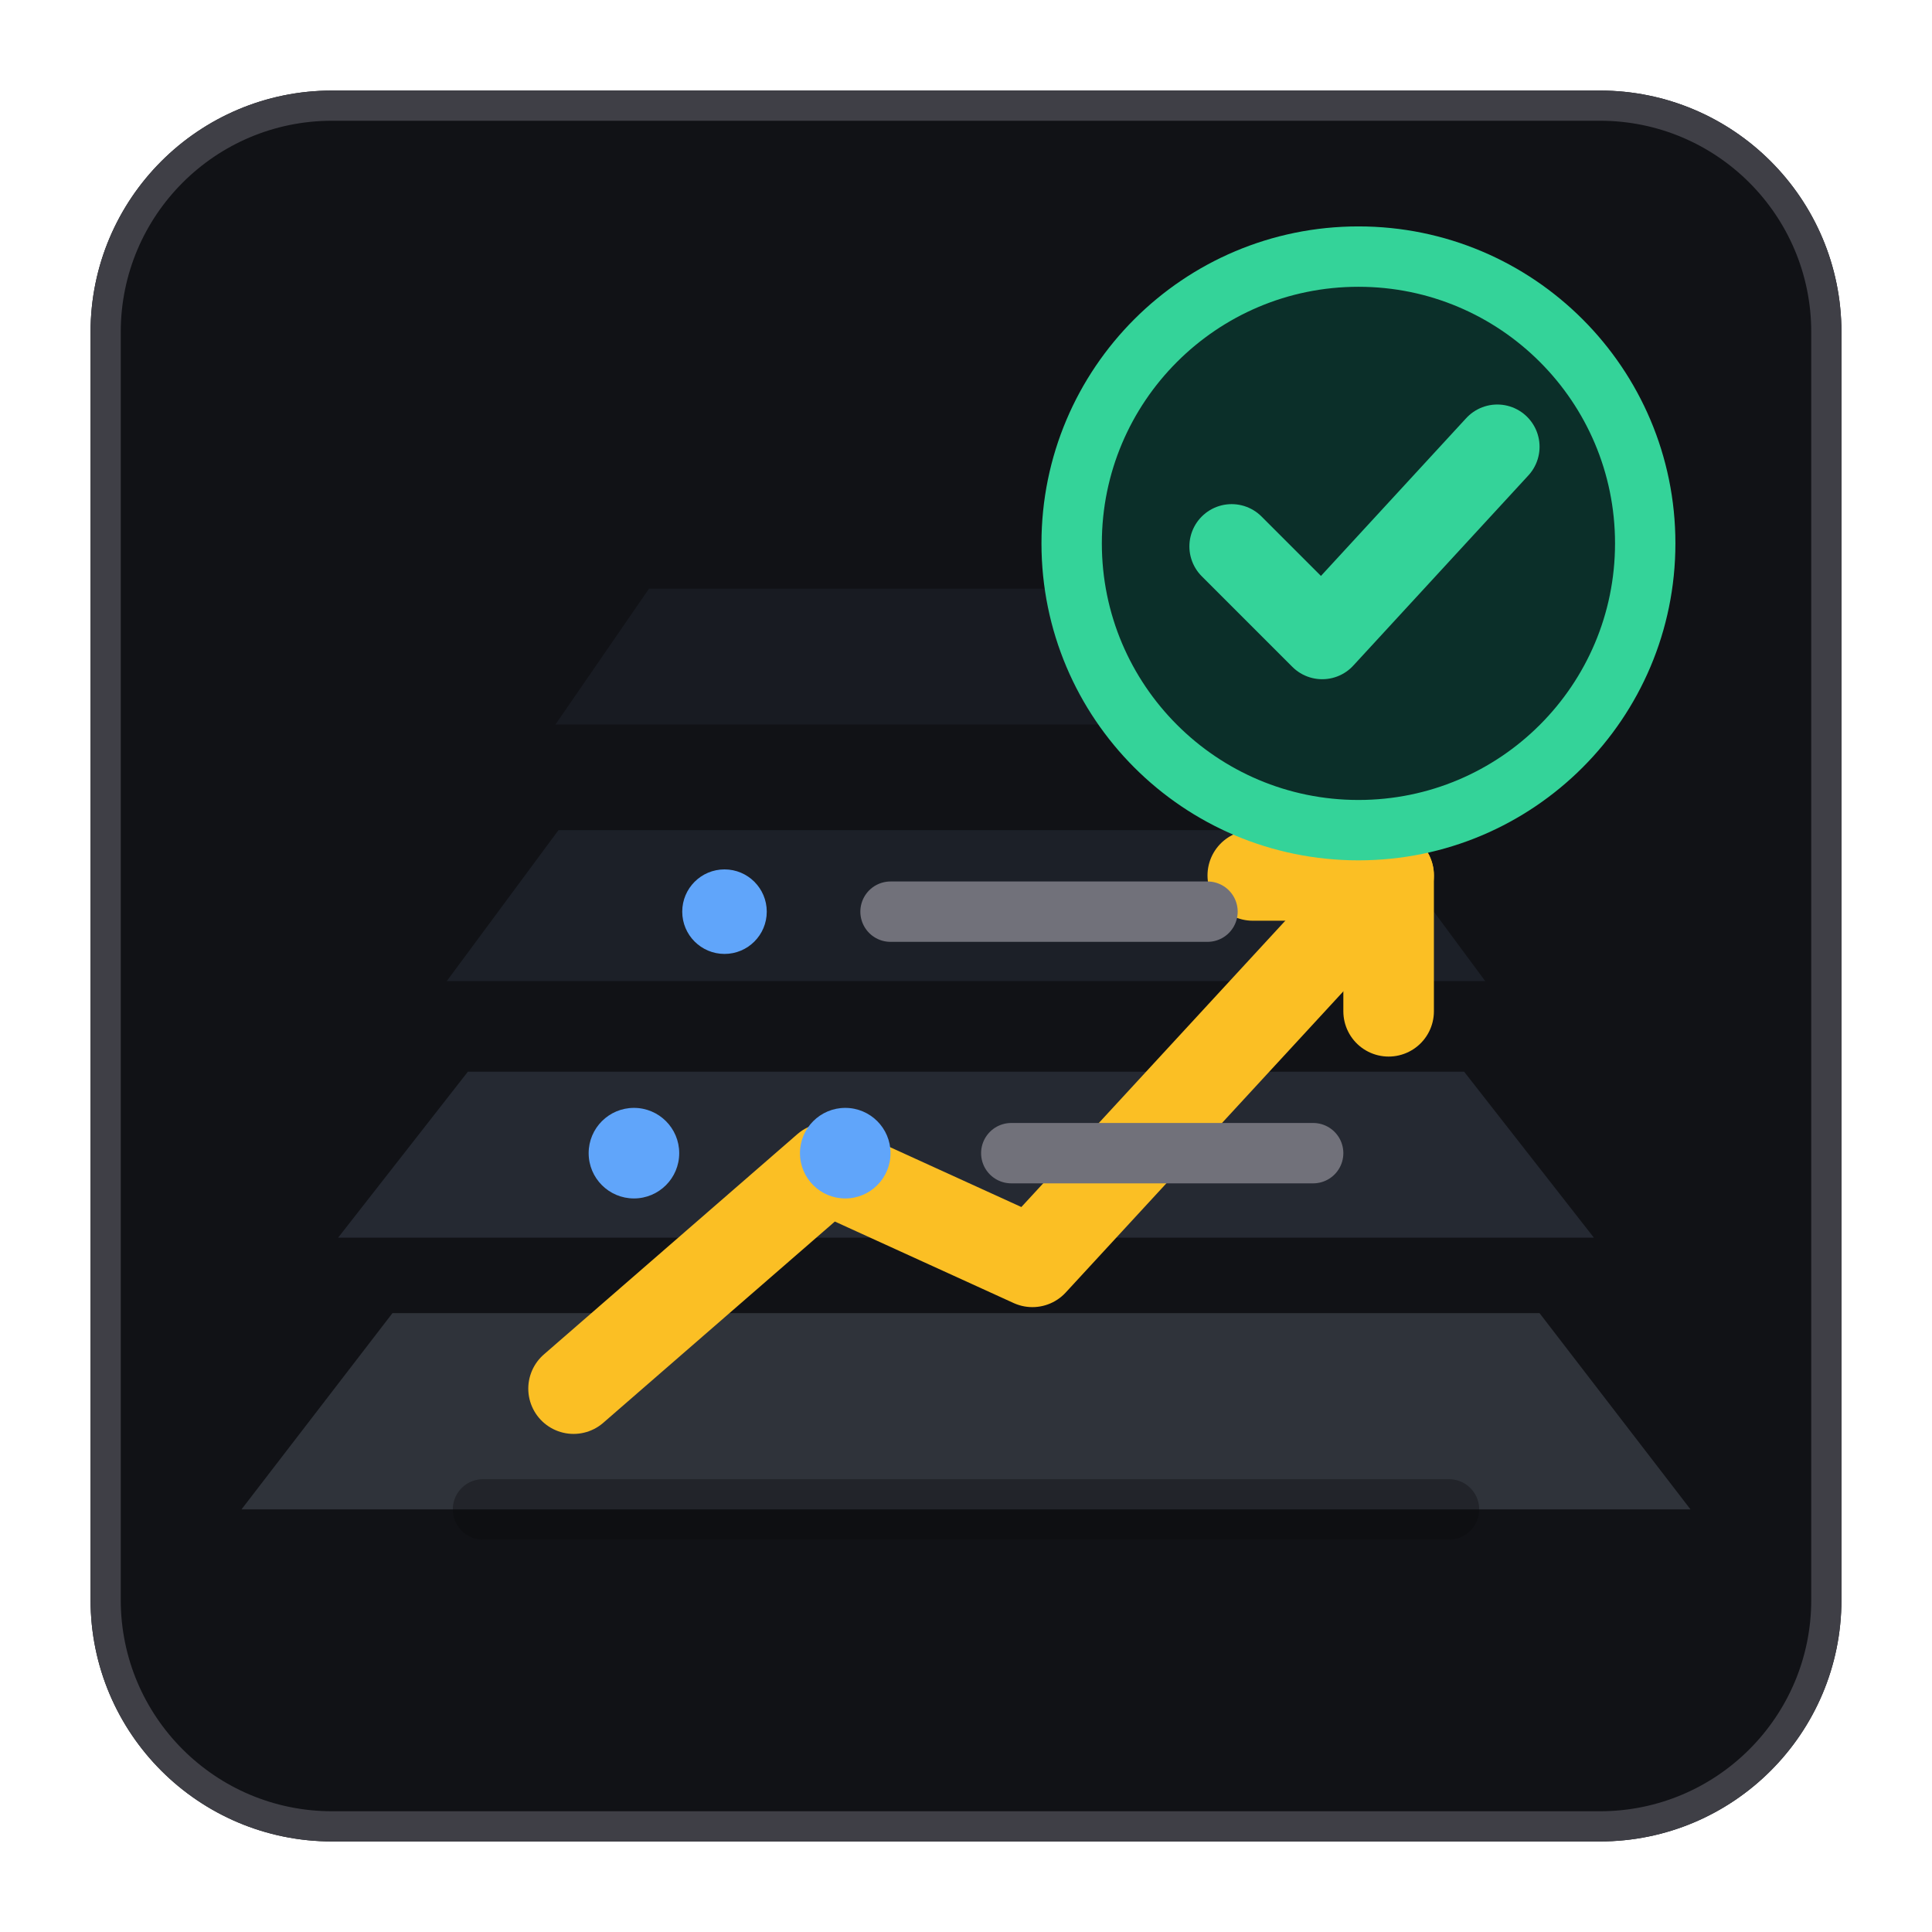
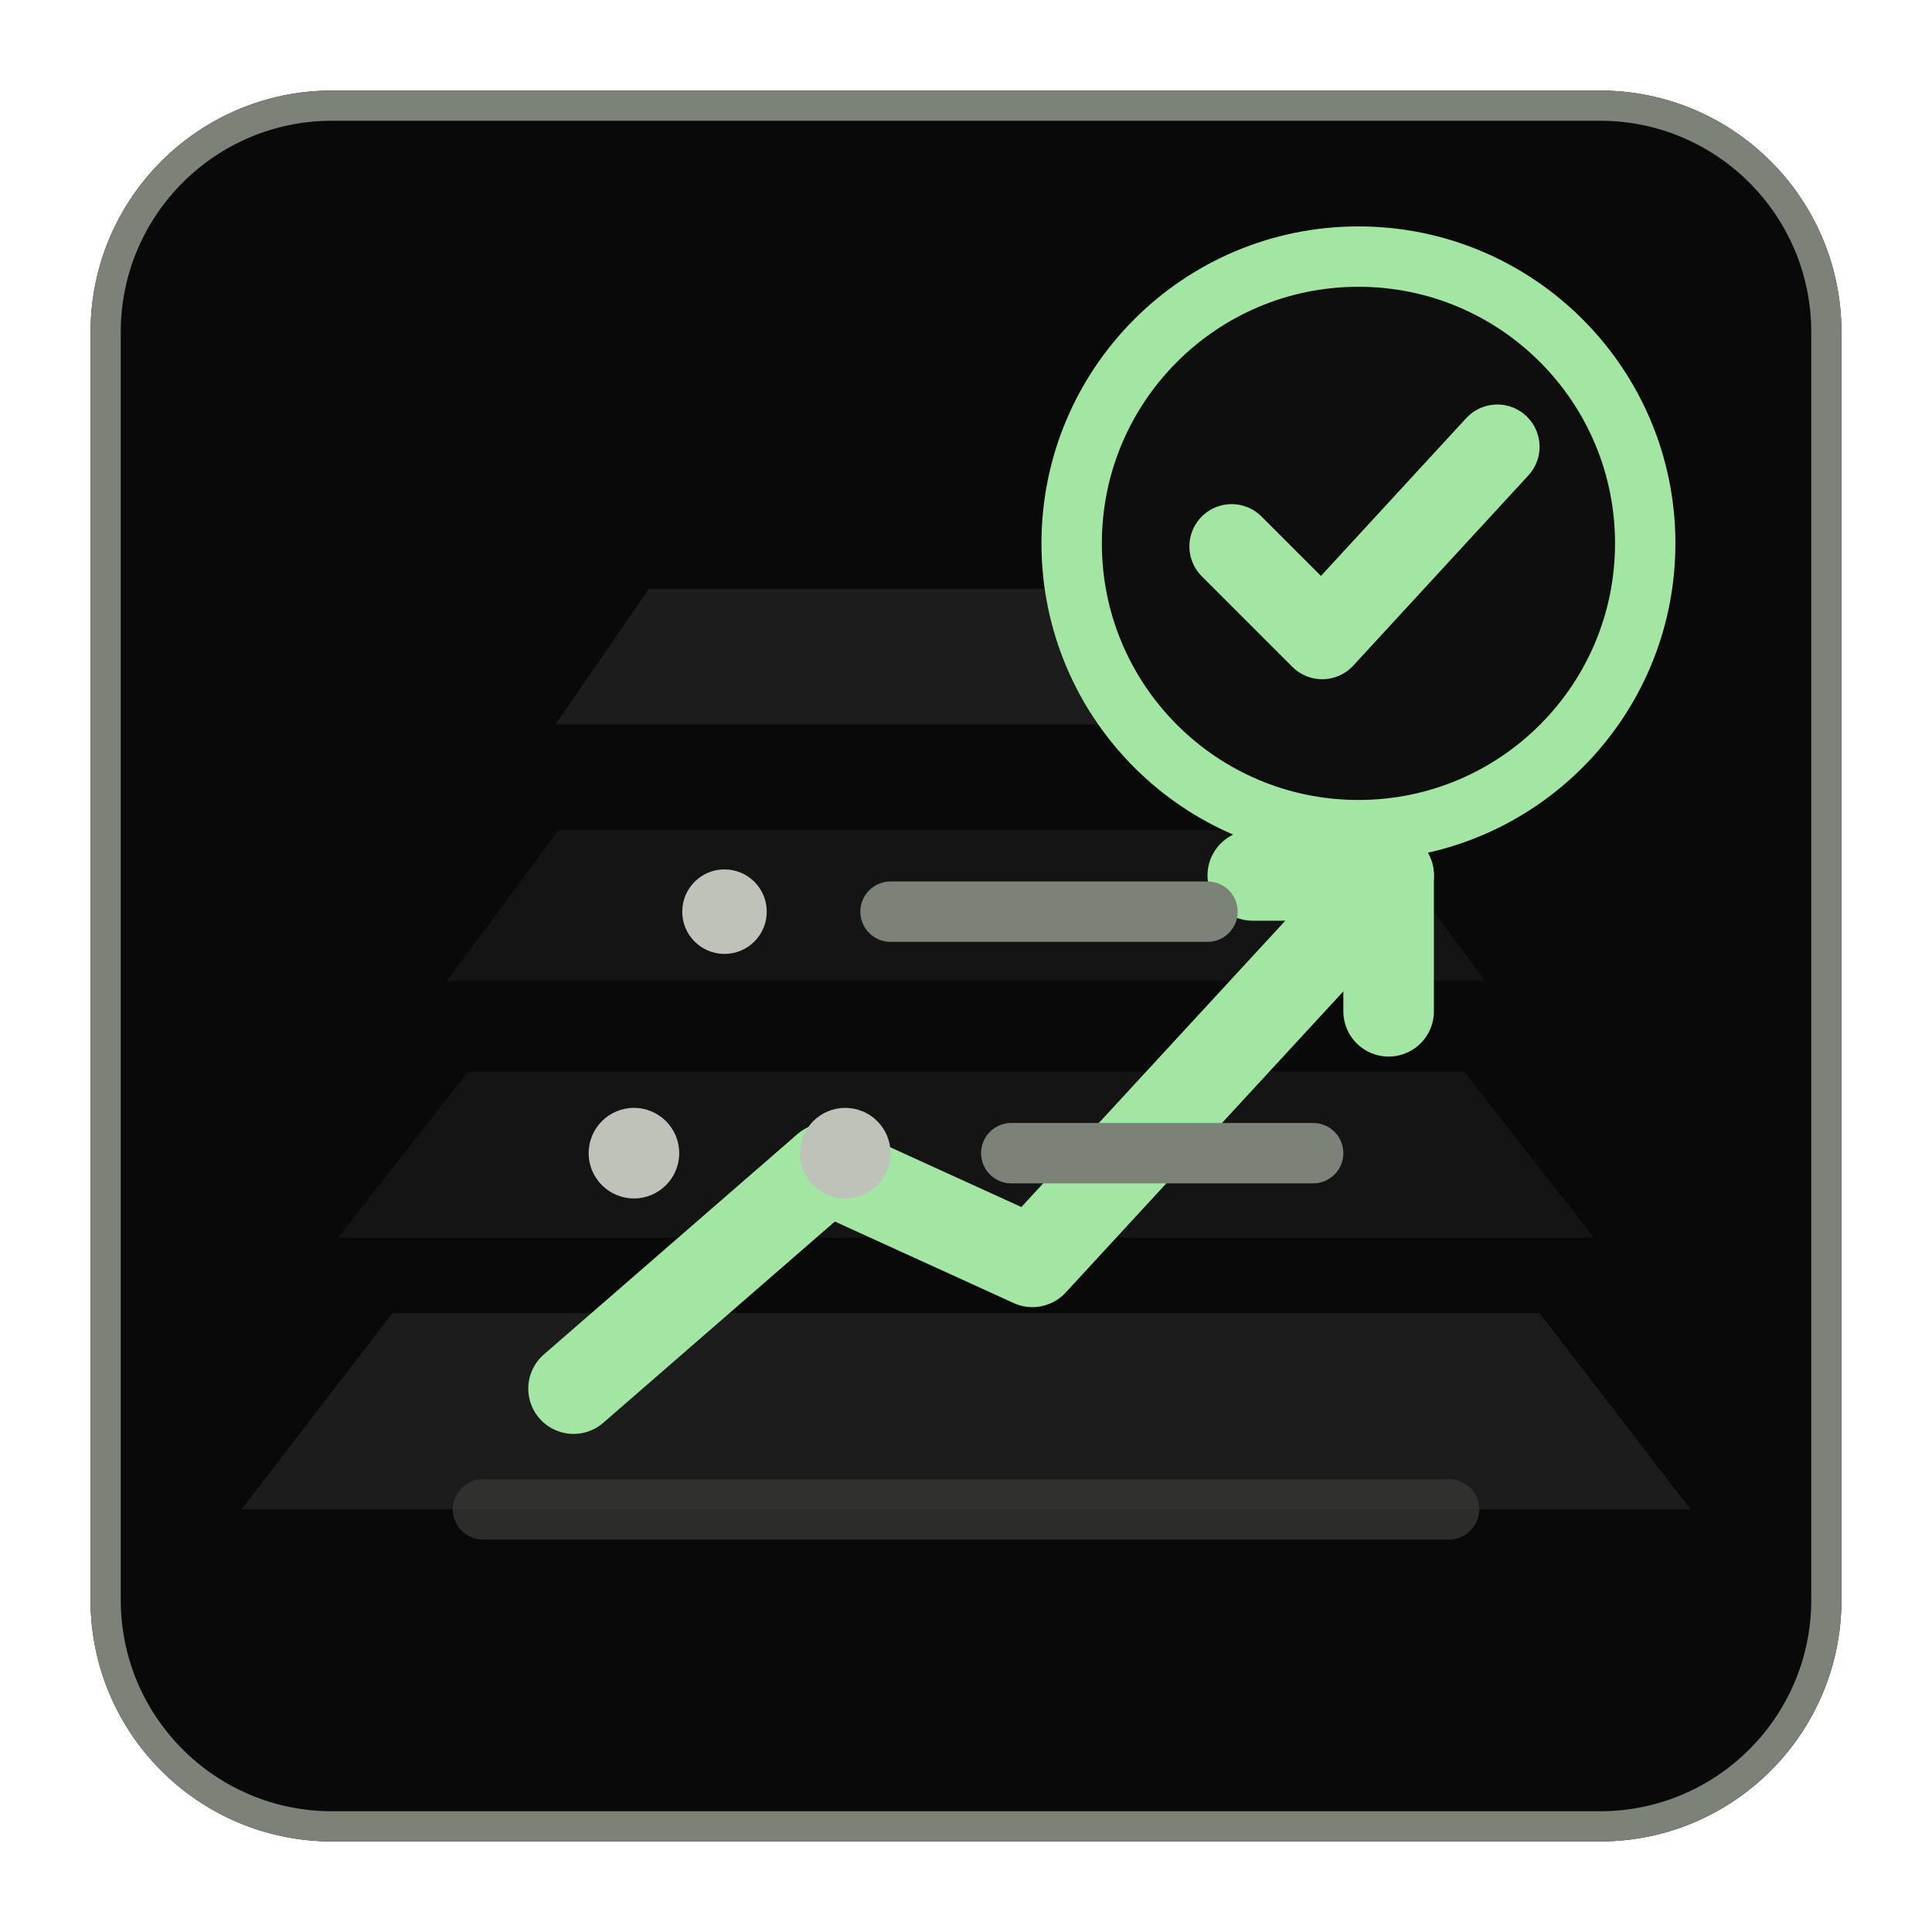
<svg xmlns="http://www.w3.org/2000/svg" viewBox="0 0 64 64" fill="none">
-   <rect x="3" y="3" width="58" height="58" rx="8" fill="#111216" />
-   <rect x="3.5" y="3.5" width="57" height="57" rx="7.5" stroke="#3F3F46" />
-   <path d="M13 43.5H51L56 50H8L13 43.5Z" fill="#2F333A" />
-   <path d="M15.5 35.5H48.5L52.8 41H11.2L15.5 35.5Z" fill="#252932" />
-   <path d="M18.5 27.5H45.5L49.2 32.5H14.8L18.5 27.5Z" fill="#1C2028" />
-   <path d="M21.5 19.5H42.5L45.6 24H18.4L21.5 19.5Z" fill="#181B22" />
-   <path d="M19 46L27.4 38.7L34.2 41.8L46 29" stroke="#FBBF24" stroke-width="3" stroke-linecap="round" stroke-linejoin="round" />
-   <path d="M41.5 29H46V33.5" stroke="#FBBF24" stroke-width="3" stroke-linecap="round" stroke-linejoin="round" />
-   <circle cx="45" cy="18" r="9.5" fill="#0B2F29" stroke="#34D399" stroke-width="2" />
-   <path d="M40.8 18.1L43.8 21.1L49.6 14.8" stroke="#34D399" stroke-width="2.8" stroke-linecap="round" stroke-linejoin="round" />
-   <circle cx="21" cy="38.2" r="1.5" fill="#60A5FA" />
-   <circle cx="28" cy="38.2" r="1.5" fill="#60A5FA" />
-   <path d="M33.5 38.2H43.5" stroke="#71717A" stroke-width="2" stroke-linecap="round" />
-   <circle cx="24" cy="30.2" r="1.4" fill="#60A5FA" />
-   <path d="M29.5 30.2H40" stroke="#71717A" stroke-width="2" stroke-linecap="round" />
-   <path d="M16 50H48" stroke="#09090B" stroke-width="2" stroke-linecap="round" opacity=".35" />
+   <rect x="3" y="3" width="58" height="58" rx="8" fill="#090909" />
+   <rect x="3.5" y="3.5" width="57" height="57" rx="7.5" stroke="#7D8278" />
+   <path d="M13 43.5H51L56 50H8L13 43.5Z" fill="#1C1C1C" />
+   <path d="M15.5 35.5H48.5L52.8 41H11.2L15.5 35.5Z" fill="#141414" />
+   <path d="M18.5 27.5H45.5L49.2 32.5H14.8L18.5 27.5Z" fill="#141414" />
+   <path d="M21.5 19.5H42.5L45.6 24H18.4L21.5 19.5Z" fill="#1C1C1C" />
+   <path d="M19 46L27.4 38.7L34.2 41.8L46 29" stroke="#A3E6A3" stroke-width="3" stroke-linecap="round" stroke-linejoin="round" />
+   <path d="M41.5 29H46V33.5" stroke="#A3E6A3" stroke-width="3" stroke-linecap="round" stroke-linejoin="round" />
+   <circle cx="45" cy="18" r="9.5" fill="#0E0E0E" stroke="#A3E6A3" stroke-width="2" />
+   <path d="M40.8 18.1L43.8 21.1L49.6 14.8" stroke="#A3E6A3" stroke-width="2.8" stroke-linecap="round" stroke-linejoin="round" />
+   <circle cx="21" cy="38.2" r="1.5" fill="#BEC2B9" />
+   <circle cx="28" cy="38.2" r="1.5" fill="#BEC2B9" />
+   <path d="M33.5 38.2H43.5" stroke="#7D8278" stroke-width="2" stroke-linecap="round" />
+   <circle cx="24" cy="30.2" r="1.4" fill="#BEC2B9" />
+   <path d="M29.5 30.2H40" stroke="#7D8278" stroke-width="2" stroke-linecap="round" />
+   <path d="M16 50H48" stroke="#343632" stroke-width="2" stroke-linecap="round" opacity=".8" />
</svg>
